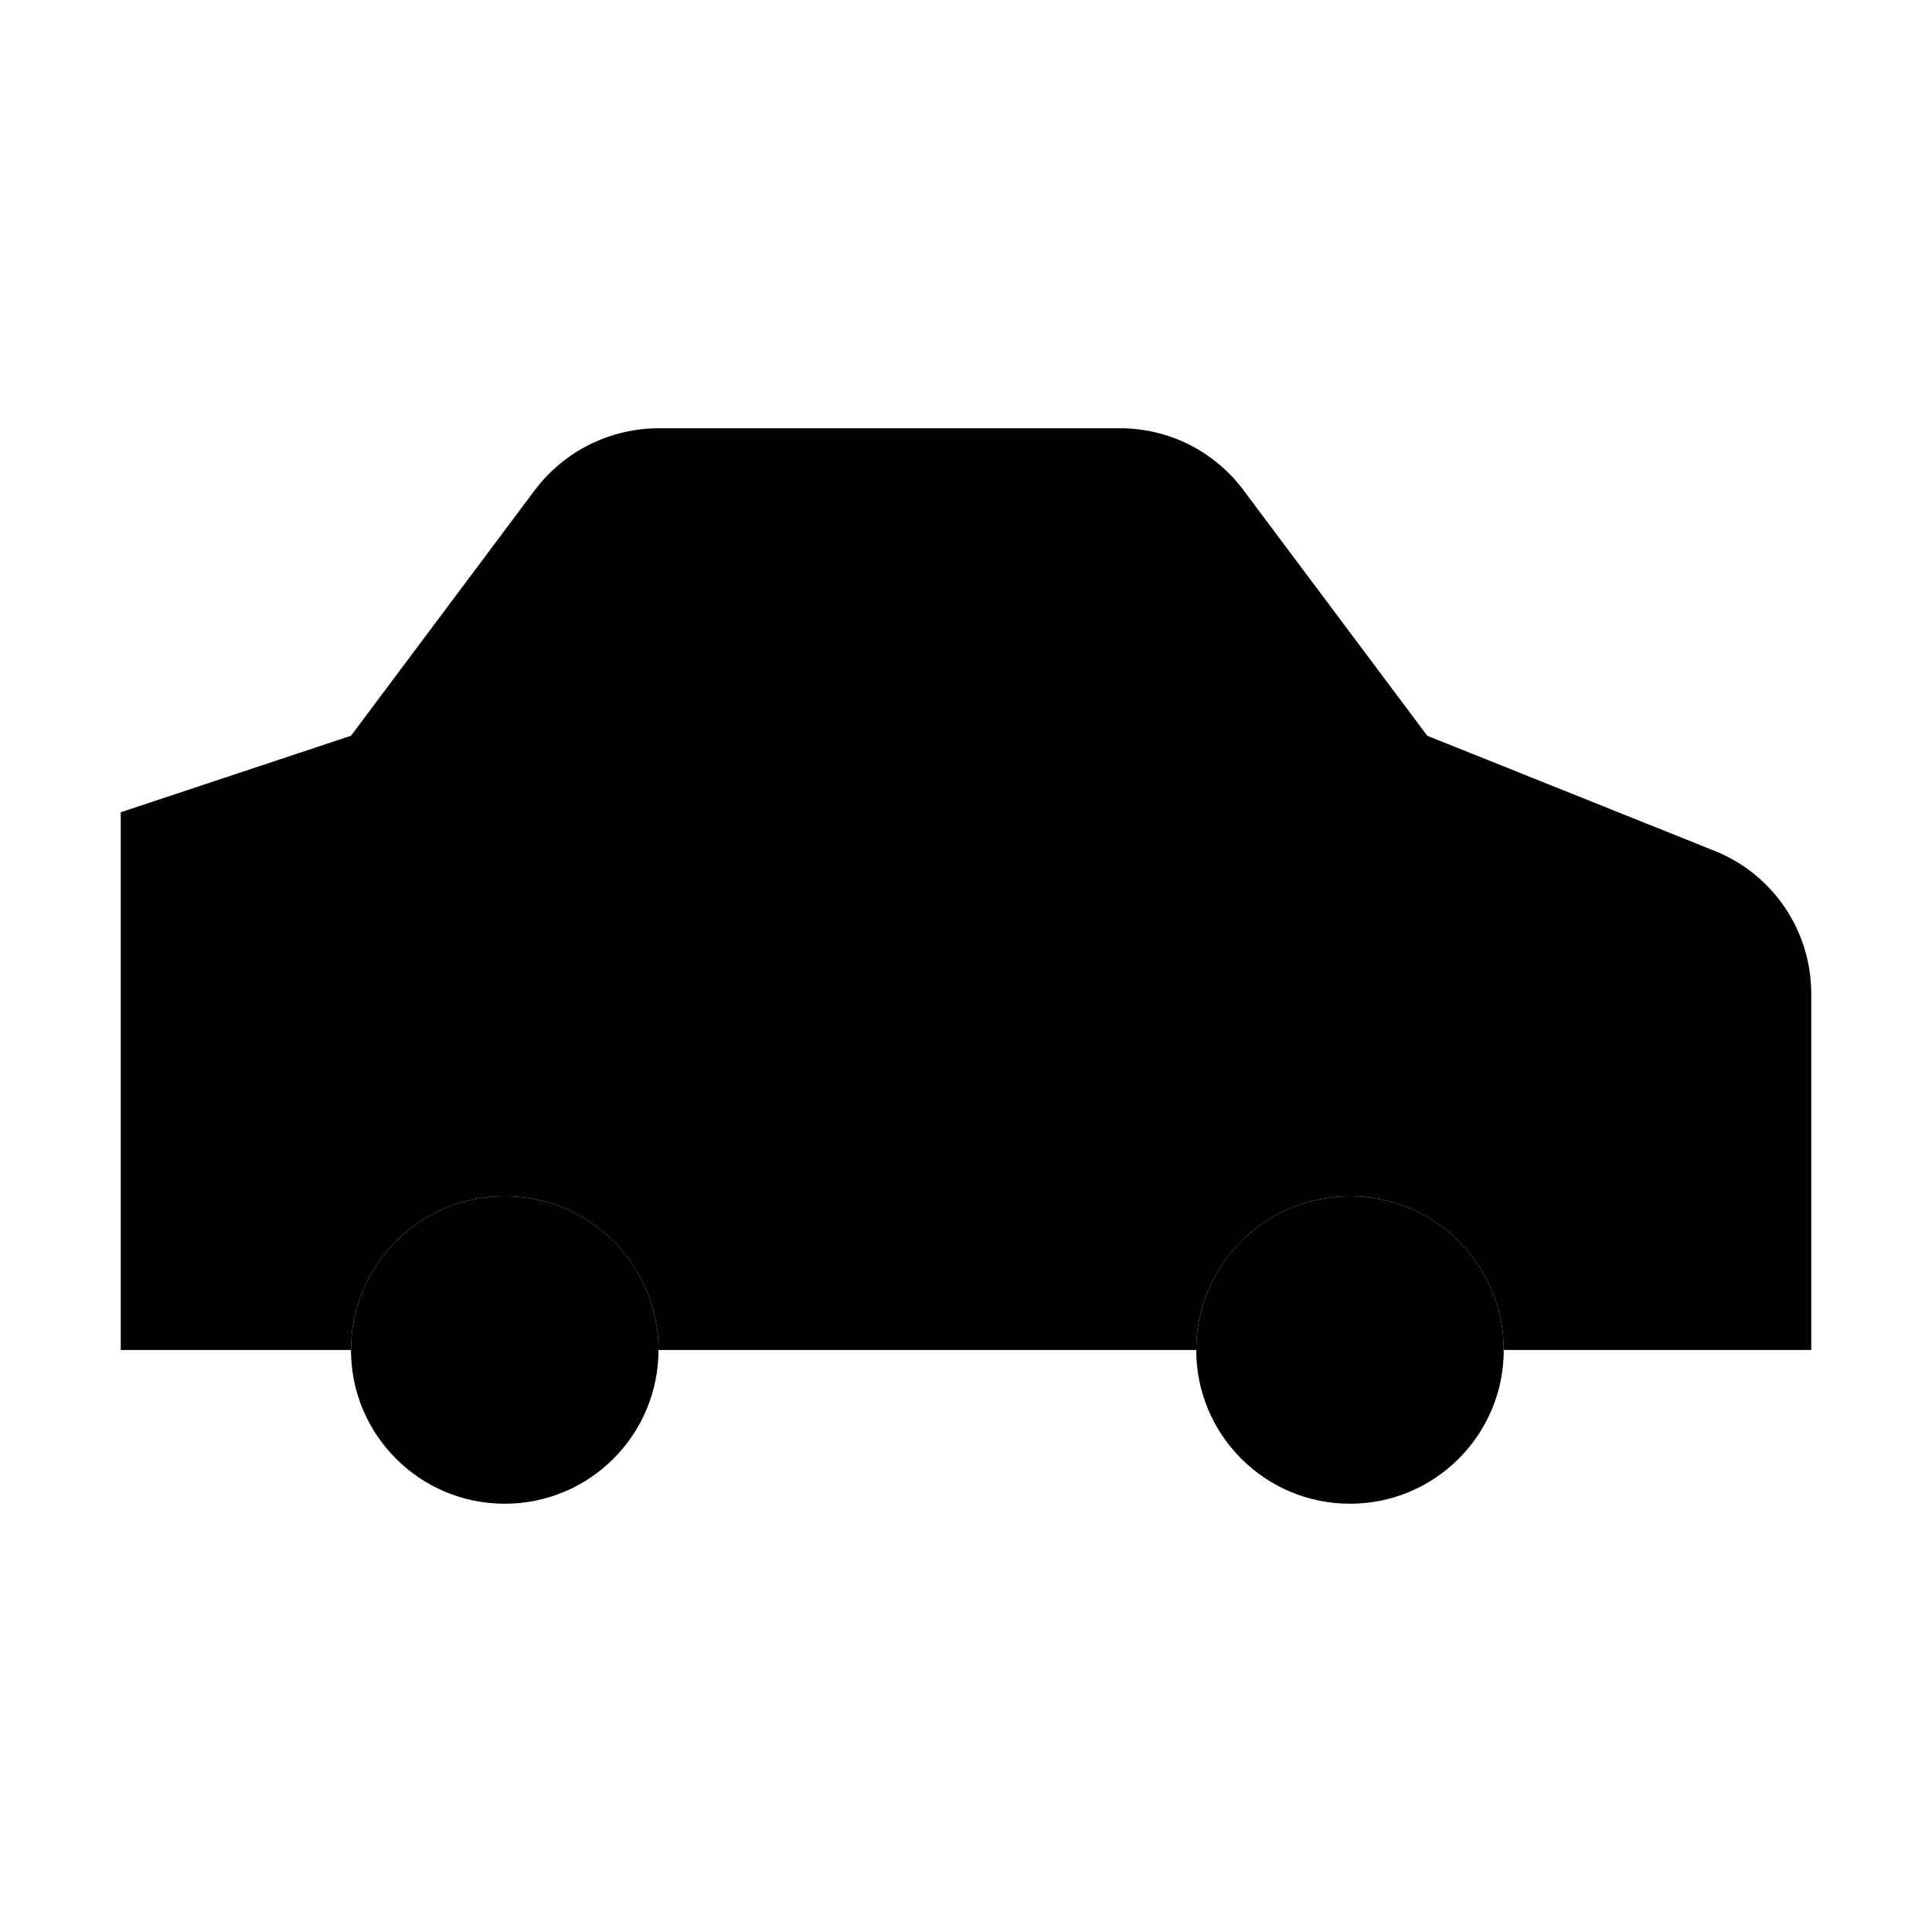
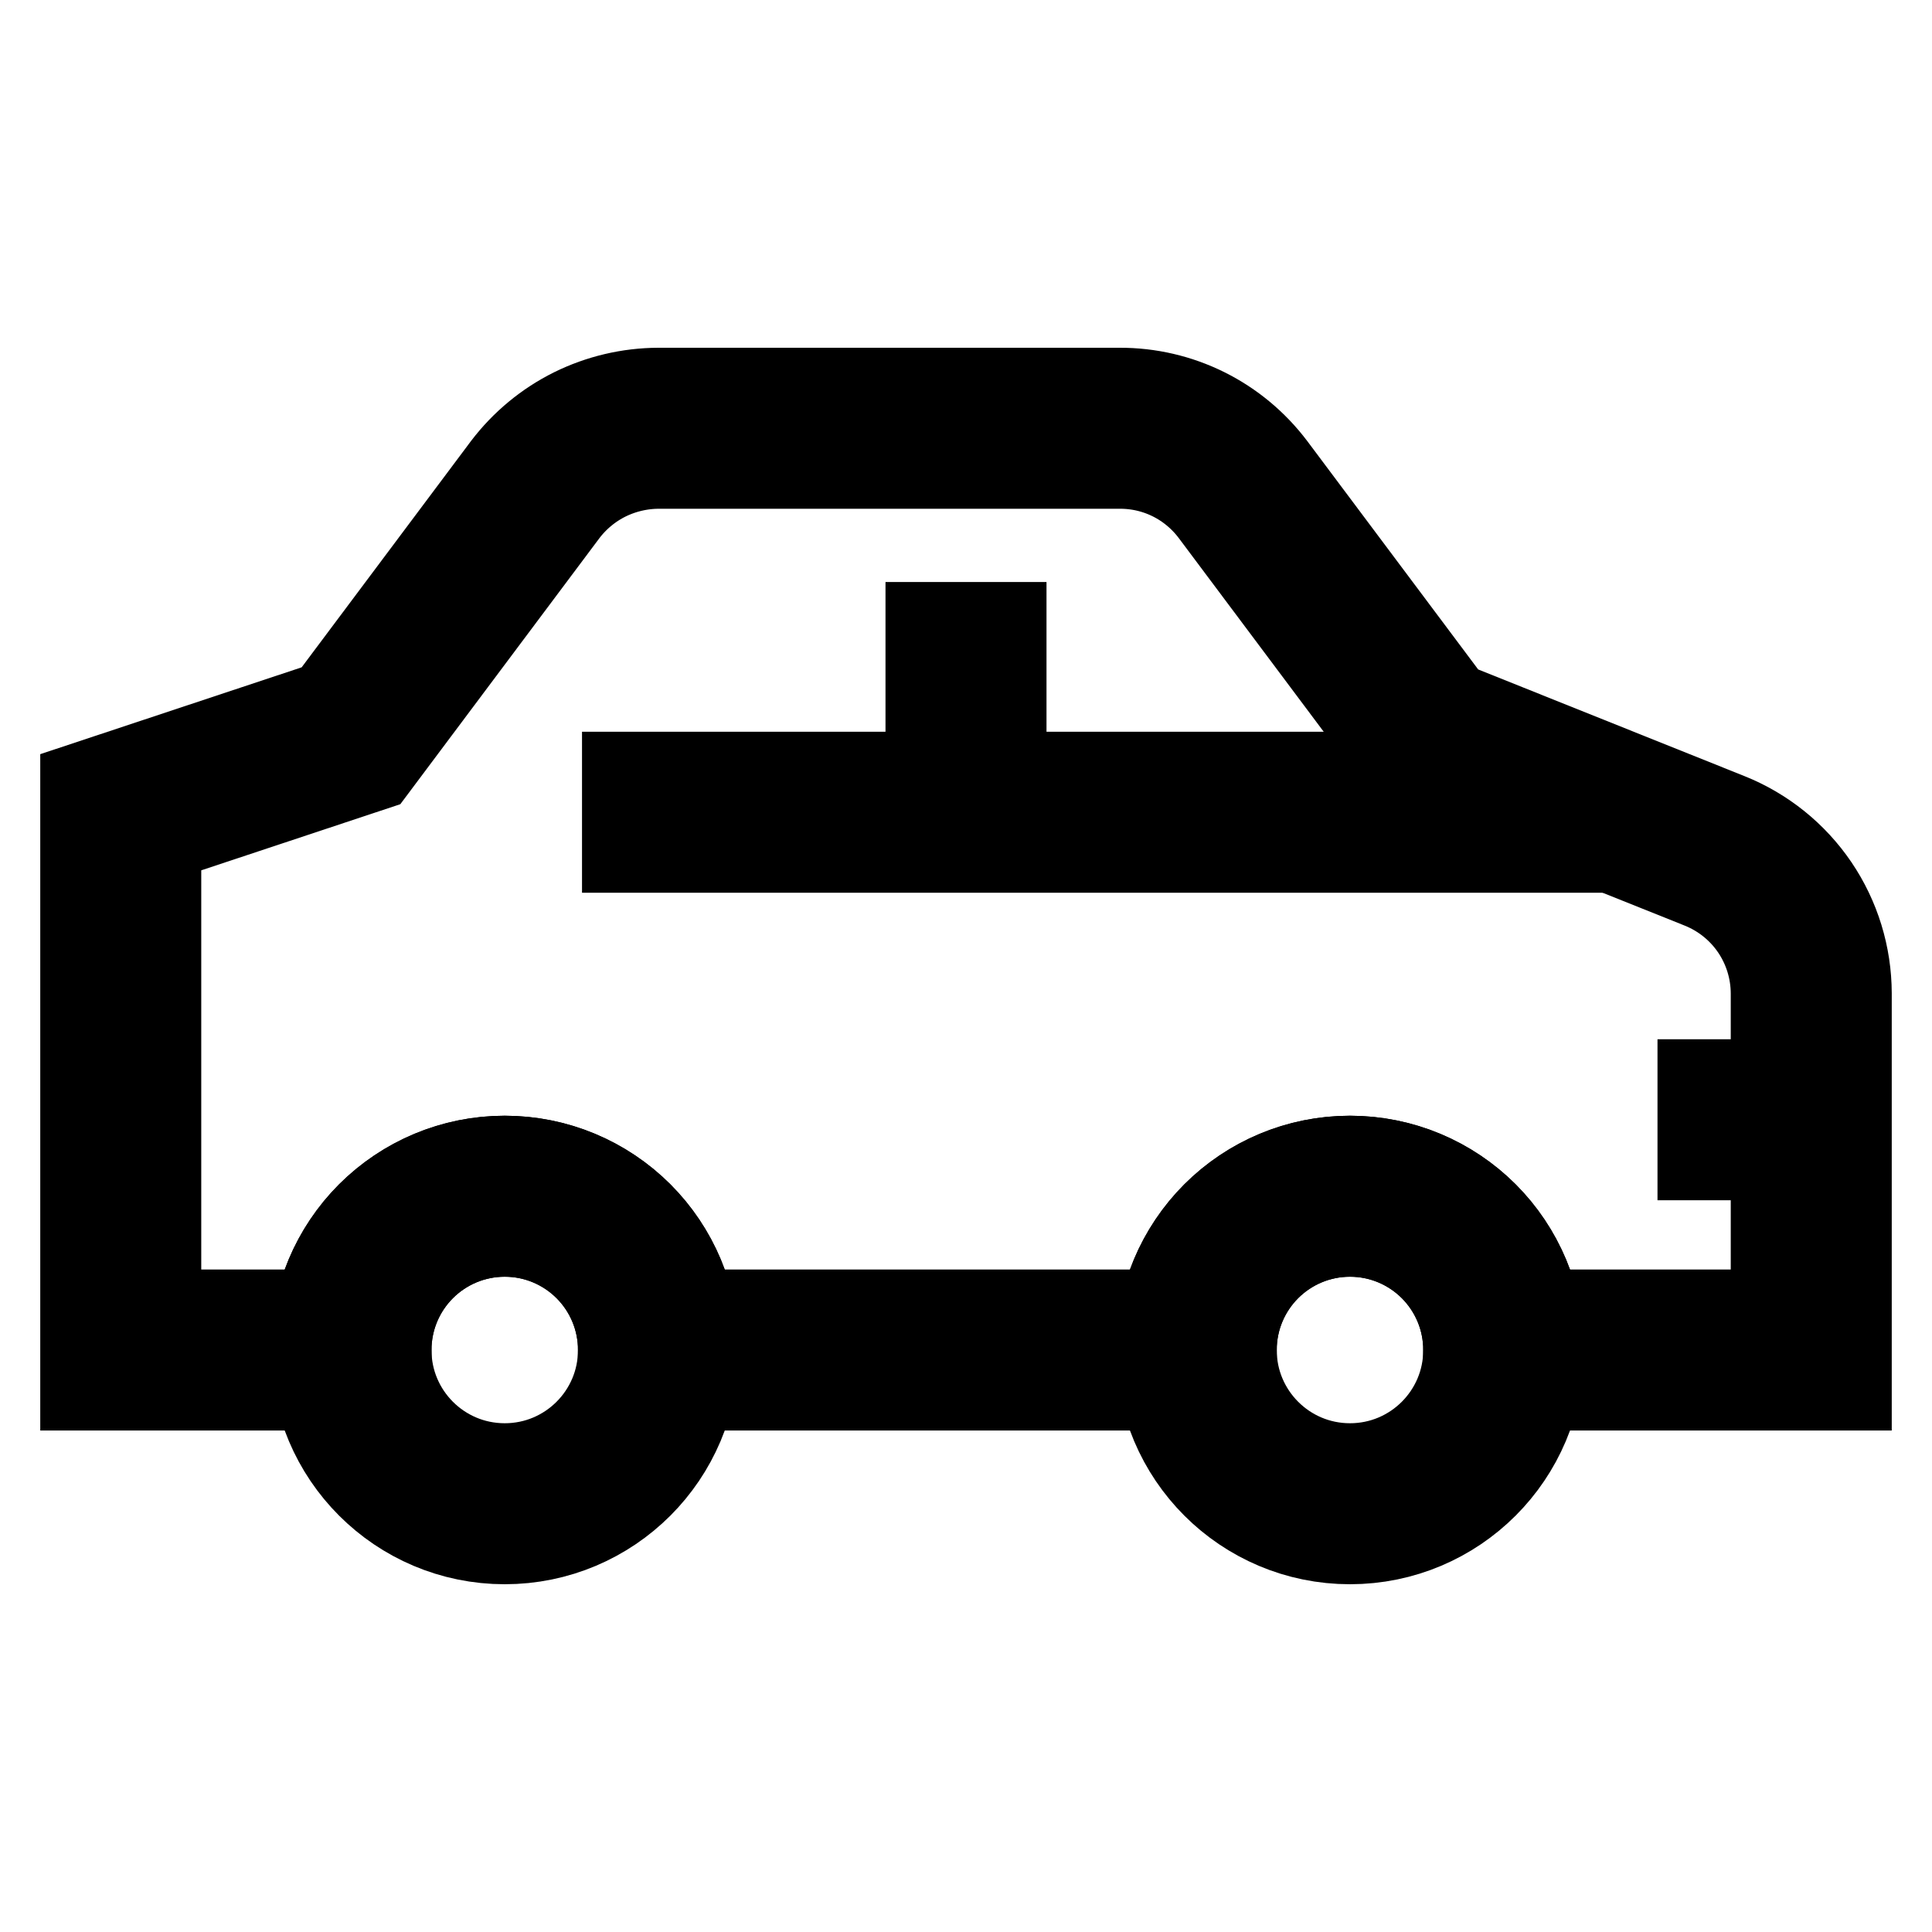
- <svg xmlns="http://www.w3.org/2000/svg" width="800px" height="800px" viewBox="0 0 24 24" id="Layer_1" data-name="Layer 1">
-   <path d="M13.91,5.32H8.18a1.93,1.93,0,0,0-1.53.76L4.36,9.14l-2.86.95v6.68H4.36a1.91,1.91,0,0,1,3.82,0h6.68a1.91,1.91,0,0,1,3.82,0H22.5V12.34a1.91,1.91,0,0,0-1.2-1.77L17.73,9.14,15.44,6.08A1.91,1.91,0,0,0,13.91,5.32Z" />
-   <circle cx="16.77" cy="16.77" r="1.91" />
-   <circle cx="6.27" cy="16.77" r="1.91" />
-   <line x1="20.1" y1="10.09" x2="7.23" y2="10.09" />
-   <line x1="20.59" y1="13.91" x2="22.5" y2="13.91" />
-   <line x1="12" y1="7.23" x2="12" y2="10.09" />
+ <svg xmlns="http://www.w3.org/2000/svg" width="24" height="24" viewBox="0 0 24 24" fill="none">
+   <path d="M13.91 5.32H8.18C7.884 5.321 7.592 5.39 7.326 5.521C7.061 5.653 6.83 5.844 6.65 6.08L4.36 9.14L1.5 10.09V16.77H4.36C4.36 16.263 4.561 15.778 4.919 15.419C5.278 15.061 5.763 14.86 6.27 14.86C6.777 14.86 7.262 15.061 7.621 15.419C7.979 15.778 8.18 16.263 8.18 16.77H14.86C14.86 16.263 15.061 15.778 15.419 15.419C15.778 15.061 16.263 14.86 16.77 14.86C17.277 14.86 17.762 15.061 18.121 15.419C18.479 15.778 18.68 16.263 18.68 16.77H22.5V12.34C22.499 11.959 22.385 11.587 22.171 11.271C21.957 10.956 21.654 10.712 21.3 10.57L17.73 9.14L15.44 6.08C15.261 5.843 15.03 5.651 14.765 5.519C14.499 5.387 14.207 5.319 13.91 5.32Z" stroke="black" stroke-width="2" />
+   <path d="M16.77 18.68C17.825 18.68 18.68 17.825 18.68 16.77C18.68 15.715 17.825 14.86 16.77 14.86C15.715 14.86 14.86 15.715 14.86 16.77C14.86 17.825 15.715 18.68 16.77 18.68Z" stroke="black" stroke-width="2" />
+   <path d="M6.27 18.68C7.325 18.68 8.18 17.825 8.18 16.77C8.18 15.715 7.325 14.86 6.27 14.86C5.215 14.86 4.36 15.715 4.36 16.77C4.36 17.825 5.215 18.68 6.27 18.68Z" stroke="black" stroke-width="2" />
+   <path d="M20.1 10.09H7.23" stroke="black" stroke-width="2" />
+   <path d="M20.59 13.91H22.5" stroke="black" stroke-width="2" />
+   <path d="M12 7.23V10.09" stroke="black" stroke-width="2" />
</svg>
